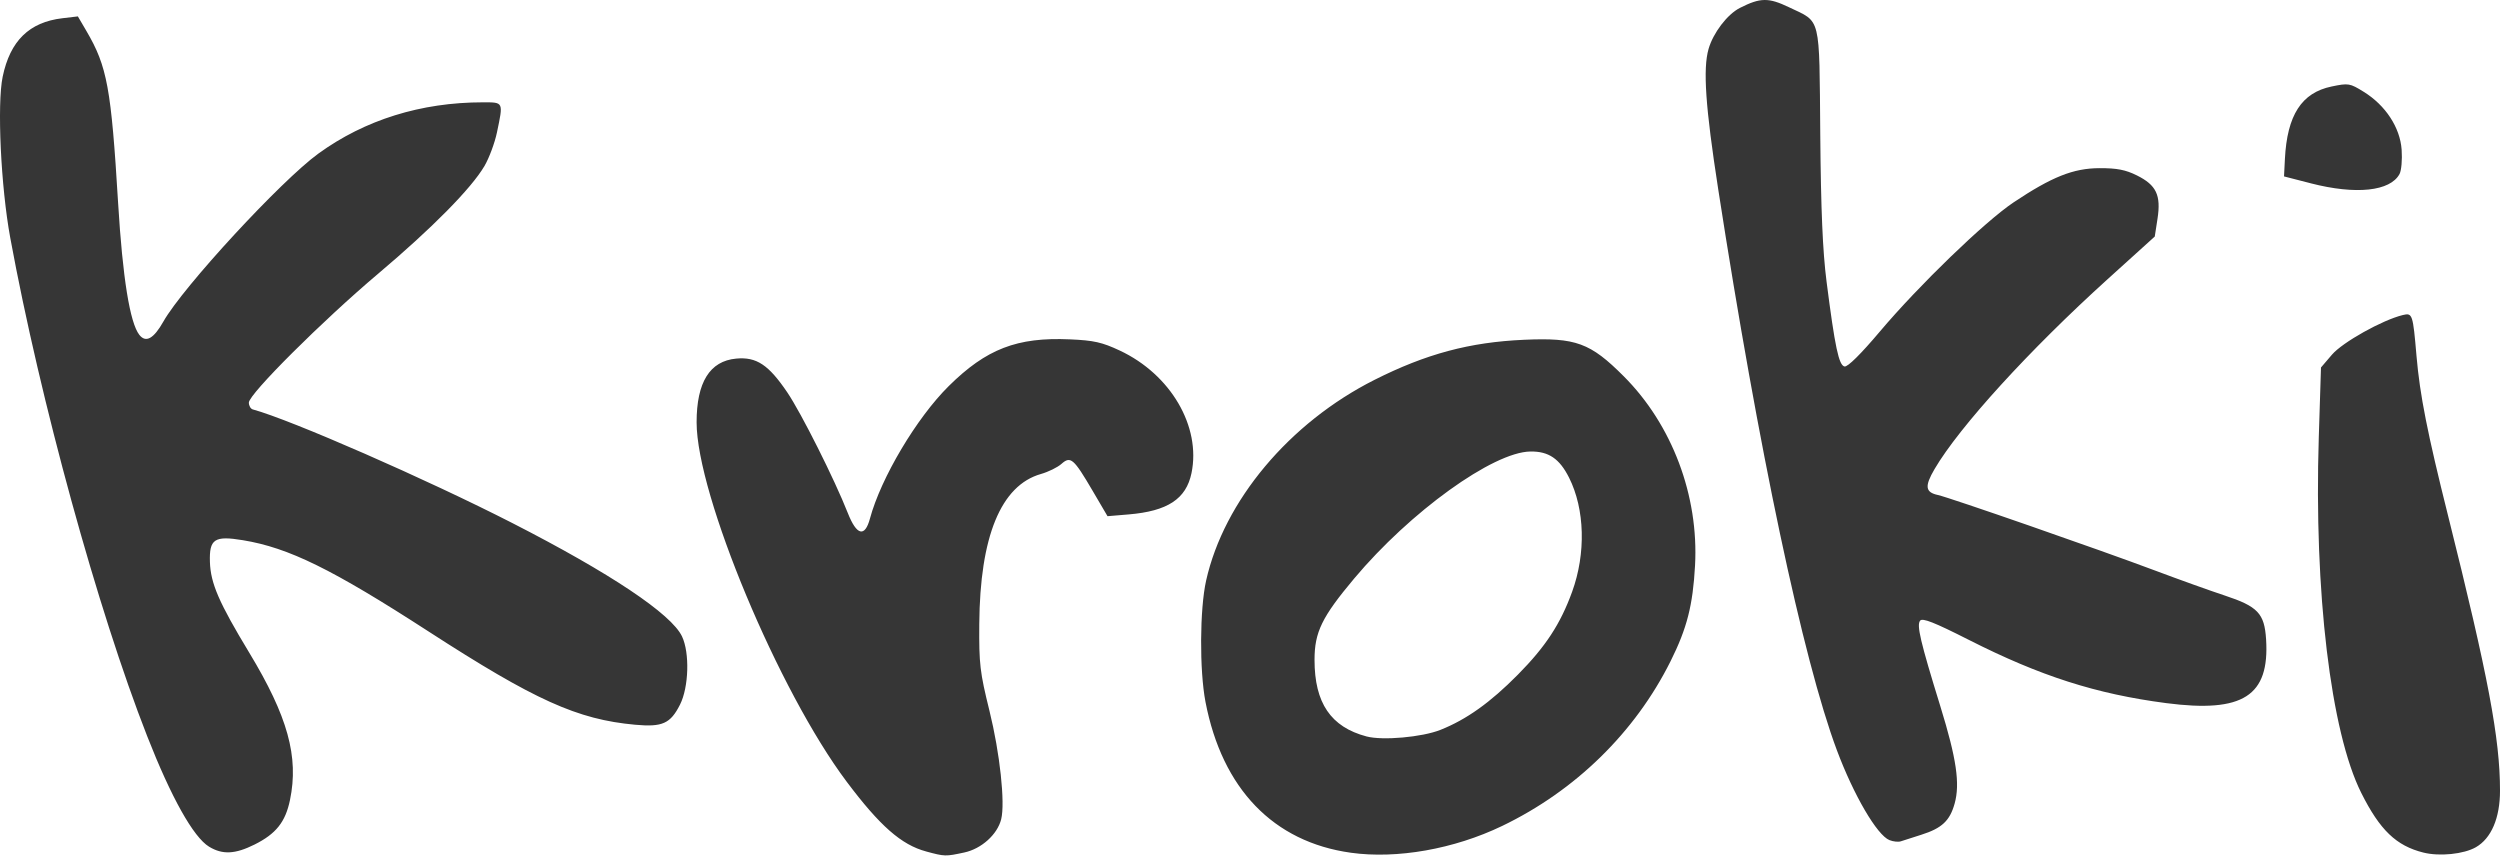
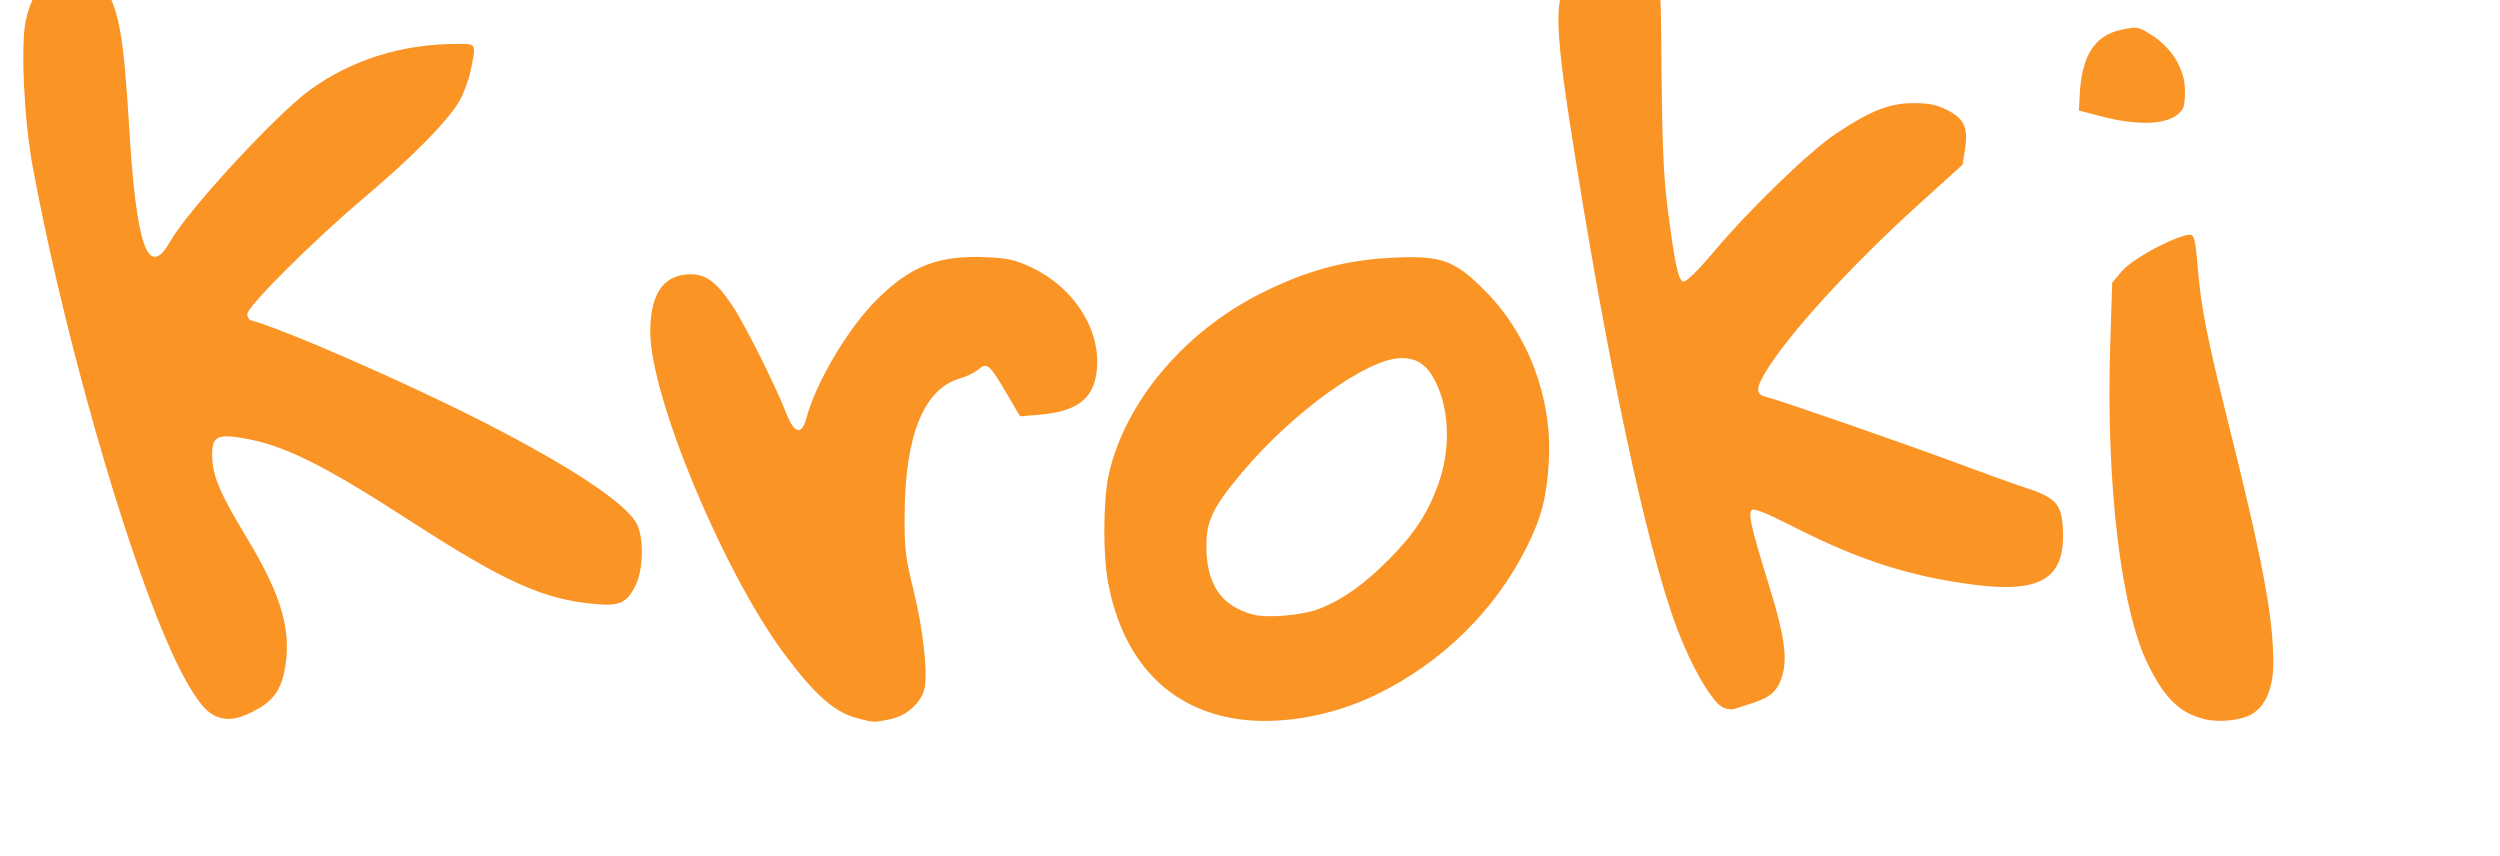
<svg xmlns="http://www.w3.org/2000/svg" width="279.728mm" height="95.711mm" viewBox="0 0 279.728 95.711" version="1.1">
  <defs />
  <g transform="translate(26.08106,-53.95176)">
    <g>
-       <path style="display:inline;fill:#363636;stroke-width:0.353" d="m 77.548,149.223 c -2.776,-0.747 -5.162,-2.841 -8.887,-7.798 -7.608,-10.123 -16.796,-32.121 -16.798,-40.217 -0.001,-4.483 1.472,-6.857 4.426,-7.132 2.27,-0.212 3.623,0.683 5.721,3.781 1.565,2.311 5.29,9.737 6.77,13.494 0.993,2.522 1.906,2.752 2.479,0.624 1.225,-4.548 5.22,-11.266 8.815,-14.823 4.207,-4.162 7.646,-5.49 13.55,-5.23 2.687,0.118 3.602,0.323 5.585,1.252 5.699,2.669 9.111,8.499 8.027,13.719 -0.6,2.89 -2.676,4.253 -7.034,4.618 l -2.362,0.198 -1.664,-2.838 c -2.127,-3.629 -2.469,-3.923 -3.494,-3.01 -0.431,0.384 -1.461,0.89 -2.289,1.126 -4.484,1.277 -6.83,6.988 -6.902,16.801 -0.033,4.481 0.073,5.38 1.141,9.701 1.167,4.723 1.769,10.3 1.31,12.132 -0.428,1.703 -2.206,3.304 -4.129,3.717 -2.114,0.453 -2.168,0.452 -4.266,-0.113 z m 47.512,0.141 c -8.664,-1.209 -14.387,-7.151 -16.259,-16.878 -0.678,-3.524 -0.642,-10.387 0.071,-13.569 2.003,-8.937 9.319,-17.662 18.834,-22.459 5.777,-2.913 10.658,-4.22 16.757,-4.489 5.783,-0.254 7.398,0.338 11.142,4.089 5.411,5.42 8.402,13.359 7.974,21.167 -0.245,4.463 -0.9,7.028 -2.737,10.709 -3.978,7.972 -10.646,14.492 -18.859,18.441 -5.372,2.583 -11.759,3.711 -16.924,2.99 z m 10.017,-13.74 c 2.927,-1.162 5.588,-3.058 8.68,-6.186 3.109,-3.145 4.759,-5.665 6.069,-9.271 1.558,-4.287 1.425,-9.251 -0.34,-12.764 -1.074,-2.138 -2.293,-2.961 -4.335,-2.931 -4.179,0.063 -13.446,6.744 -19.709,14.209 -3.615,4.309 -4.439,5.999 -4.439,9.105 0,4.825 1.824,7.51 5.821,8.568 1.794,0.475 6.197,0.085 8.253,-0.731 z m 110.004,13.725 c -3.047,-0.762 -4.871,-2.512 -6.958,-6.678 -3.418,-6.821 -5.296,-22.534 -4.753,-39.77 l 0.247,-7.831 1.228,-1.435 c 1.189,-1.389 5.64,-3.877 7.933,-4.434 1.073,-0.261 1.125,-0.104 1.528,4.598 0.372,4.339 1.214,8.598 3.521,17.818 4.495,17.967 5.821,24.983 5.821,30.808 0,3.052 -0.974,5.333 -2.7,6.323 -1.352,0.775 -4.058,1.052 -5.866,0.6 z M -2.689,148.688 c -1.754,-1.069 -4.231,-5.494 -6.929,-12.379 -5.522,-14.086 -11.966,-37.542 -15.314,-55.739 -1.055,-5.731 -1.49,-14.966 -0.85,-18.036 0.837,-4.016 2.971,-6.103 6.691,-6.543 l 1.723,-0.204 0.957,1.634 c 2.326,3.969 2.766,6.357 3.546,19.255 0.505,8.349 1.318,13.398 2.374,14.742 0.727,0.926 1.604,0.44 2.693,-1.49 C -5.627,86.083 5.376,74.159 9.544,71.136 14.748,67.361 21.037,65.401 27.948,65.401 c 2.331,0 2.297,-0.072 1.575,3.37 -0.246,1.175 -0.875,2.865 -1.398,3.757 -1.47,2.509 -5.858,6.955 -11.878,12.036 C 9.988,89.848 1.764,98.045 1.764,99 c 0,0.353 0.198,0.697 0.441,0.763 4.274,1.165 19.461,7.814 29.054,12.721 10.949,5.601 17.779,10.164 18.97,12.675 0.874,1.842 0.762,5.682 -0.223,7.634 -1.074,2.129 -1.972,2.53 -5.027,2.25 -6.466,-0.594 -11.214,-2.739 -23.129,-10.448 -10.774,-6.971 -15.618,-9.352 -20.75,-10.199 -3.187,-0.526 -3.775,-0.139 -3.693,2.436 0.076,2.39 1.009,4.542 4.388,10.129 4.325,7.149 5.575,11.664 4.571,16.504 -0.512,2.467 -1.564,3.787 -3.974,4.988 -2.169,1.081 -3.586,1.147 -5.08,0.235 z m 188.018,-0.736 c -1.387,-0.56 -3.995,-5.021 -5.879,-10.056 -3.802,-10.16 -8.772,-33.657 -13.282,-62.794 -1.426,-9.214 -1.716,-13.44 -1.077,-15.67 0.519,-1.81 2.105,-3.885 3.514,-4.598 2.29,-1.159 3.191,-1.17 5.49,-0.07 3.618,1.731 3.378,0.758 3.495,14.216 0.073,8.477 0.27,13.079 0.702,16.461 0.938,7.334 1.374,9.394 2.016,9.517 0.352,0.068 1.82,-1.384 3.94,-3.897 4.369,-5.178 11.767,-12.324 14.979,-14.469 4.279,-2.857 6.685,-3.815 9.608,-3.824 1.95,-0.006 2.91,0.18 4.181,0.81 2.178,1.081 2.716,2.21 2.309,4.848 l -0.307,1.992 -5.292,4.787 c -8.736,7.903 -16.583,16.514 -19.346,21.23 -1.13,1.928 -1.045,2.596 0.37,2.903 1.318,0.286 18.075,6.114 24.269,8.44 2.716,1.02 6.226,2.279 7.799,2.797 3.73,1.229 4.472,2.01 4.656,4.903 0.405,6.354 -2.582,8.265 -11.172,7.147 -7.838,-1.02 -14.097,-3.026 -22.109,-7.088 -3.827,-1.94 -5.157,-2.466 -5.425,-2.143 -0.415,0.5 0.012,2.312 2.265,9.606 1.802,5.835 2.213,8.645 1.591,10.869 -0.539,1.925 -1.426,2.755 -3.73,3.485 -0.981,0.311 -2.013,0.642 -2.293,0.735 -0.28,0.093 -0.852,0.032 -1.27,-0.137 z m 47.151,-73.489 -2.999,-0.772 0.098,-1.94 c 0.249,-4.917 1.862,-7.422 5.227,-8.121 1.89,-0.392 2.034,-0.369 3.589,0.593 2.443,1.51 4.066,3.984 4.246,6.471 0.08,1.109 -0.025,2.336 -0.234,2.726 -1.037,1.938 -4.886,2.343 -9.929,1.044 z" />
+       <path transform="scale(0.9)" transform-origin="center" style="display:inline;fill:rgb(250, 148, 37);stroke-width:0.353" d="m 77.548,149.223 c -2.776,-0.747 -5.162,-2.841 -8.887,-7.798 -7.608,-10.123 -16.796,-32.121 -16.798,-40.217 -0.001,-4.483 1.472,-6.857 4.426,-7.132 2.27,-0.212 3.623,0.683 5.721,3.781 1.565,2.311 5.29,9.737 6.77,13.494 0.993,2.522 1.906,2.752 2.479,0.624 1.225,-4.548 5.22,-11.266 8.815,-14.823 4.207,-4.162 7.646,-5.49 13.55,-5.23 2.687,0.118 3.602,0.323 5.585,1.252 5.699,2.669 9.111,8.499 8.027,13.719 -0.6,2.89 -2.676,4.253 -7.034,4.618 l -2.362,0.198 -1.664,-2.838 c -2.127,-3.629 -2.469,-3.923 -3.494,-3.01 -0.431,0.384 -1.461,0.89 -2.289,1.126 -4.484,1.277 -6.83,6.988 -6.902,16.801 -0.033,4.481 0.073,5.38 1.141,9.701 1.167,4.723 1.769,10.3 1.31,12.132 -0.428,1.703 -2.206,3.304 -4.129,3.717 -2.114,0.453 -2.168,0.452 -4.266,-0.113 z m 47.512,0.141 c -8.664,-1.209 -14.387,-7.151 -16.259,-16.878 -0.678,-3.524 -0.642,-10.387 0.071,-13.569 2.003,-8.937 9.319,-17.662 18.834,-22.459 5.777,-2.913 10.658,-4.22 16.757,-4.489 5.783,-0.254 7.398,0.338 11.142,4.089 5.411,5.42 8.402,13.359 7.974,21.167 -0.245,4.463 -0.9,7.028 -2.737,10.709 -3.978,7.972 -10.646,14.492 -18.859,18.441 -5.372,2.583 -11.759,3.711 -16.924,2.99 z m 10.017,-13.74 c 2.927,-1.162 5.588,-3.058 8.68,-6.186 3.109,-3.145 4.759,-5.665 6.069,-9.271 1.558,-4.287 1.425,-9.251 -0.34,-12.764 -1.074,-2.138 -2.293,-2.961 -4.335,-2.931 -4.179,0.063 -13.446,6.744 -19.709,14.209 -3.615,4.309 -4.439,5.999 -4.439,9.105 0,4.825 1.824,7.51 5.821,8.568 1.794,0.475 6.197,0.085 8.253,-0.731 z m 110.004,13.725 c -3.047,-0.762 -4.871,-2.512 -6.958,-6.678 -3.418,-6.821 -5.296,-22.534 -4.753,-39.77 l 0.247,-7.831 1.228,-1.435 c 1.189,-1.389 5.64,-3.877 7.933,-4.434 1.073,-0.261 1.125,-0.104 1.528,4.598 0.372,4.339 1.214,8.598 3.521,17.818 4.495,17.967 5.821,24.983 5.821,30.808 0,3.052 -0.974,5.333 -2.7,6.323 -1.352,0.775 -4.058,1.052 -5.866,0.6 z M -2.689,148.688 c -1.754,-1.069 -4.231,-5.494 -6.929,-12.379 -5.522,-14.086 -11.966,-37.542 -15.314,-55.739 -1.055,-5.731 -1.49,-14.966 -0.85,-18.036 0.837,-4.016 2.971,-6.103 6.691,-6.543 l 1.723,-0.204 0.957,1.634 c 2.326,3.969 2.766,6.357 3.546,19.255 0.505,8.349 1.318,13.398 2.374,14.742 0.727,0.926 1.604,0.44 2.693,-1.49 C -5.627,86.083 5.376,74.159 9.544,71.136 14.748,67.361 21.037,65.401 27.948,65.401 c 2.331,0 2.297,-0.072 1.575,3.37 -0.246,1.175 -0.875,2.865 -1.398,3.757 -1.47,2.509 -5.858,6.955 -11.878,12.036 C 9.988,89.848 1.764,98.045 1.764,99 c 0,0.353 0.198,0.697 0.441,0.763 4.274,1.165 19.461,7.814 29.054,12.721 10.949,5.601 17.779,10.164 18.97,12.675 0.874,1.842 0.762,5.682 -0.223,7.634 -1.074,2.129 -1.972,2.53 -5.027,2.25 -6.466,-0.594 -11.214,-2.739 -23.129,-10.448 -10.774,-6.971 -15.618,-9.352 -20.75,-10.199 -3.187,-0.526 -3.775,-0.139 -3.693,2.436 0.076,2.39 1.009,4.542 4.388,10.129 4.325,7.149 5.575,11.664 4.571,16.504 -0.512,2.467 -1.564,3.787 -3.974,4.988 -2.169,1.081 -3.586,1.147 -5.08,0.235 z m 188.018,-0.736 c -1.387,-0.56 -3.995,-5.021 -5.879,-10.056 -3.802,-10.16 -8.772,-33.657 -13.282,-62.794 -1.426,-9.214 -1.716,-13.44 -1.077,-15.67 0.519,-1.81 2.105,-3.885 3.514,-4.598 2.29,-1.159 3.191,-1.17 5.49,-0.07 3.618,1.731 3.378,0.758 3.495,14.216 0.073,8.477 0.27,13.079 0.702,16.461 0.938,7.334 1.374,9.394 2.016,9.517 0.352,0.068 1.82,-1.384 3.94,-3.897 4.369,-5.178 11.767,-12.324 14.979,-14.469 4.279,-2.857 6.685,-3.815 9.608,-3.824 1.95,-0.006 2.91,0.18 4.181,0.81 2.178,1.081 2.716,2.21 2.309,4.848 l -0.307,1.992 -5.292,4.787 c -8.736,7.903 -16.583,16.514 -19.346,21.23 -1.13,1.928 -1.045,2.596 0.37,2.903 1.318,0.286 18.075,6.114 24.269,8.44 2.716,1.02 6.226,2.279 7.799,2.797 3.73,1.229 4.472,2.01 4.656,4.903 0.405,6.354 -2.582,8.265 -11.172,7.147 -7.838,-1.02 -14.097,-3.026 -22.109,-7.088 -3.827,-1.94 -5.157,-2.466 -5.425,-2.143 -0.415,0.5 0.012,2.312 2.265,9.606 1.802,5.835 2.213,8.645 1.591,10.869 -0.539,1.925 -1.426,2.755 -3.73,3.485 -0.981,0.311 -2.013,0.642 -2.293,0.735 -0.28,0.093 -0.852,0.032 -1.27,-0.137 z m 47.151,-73.489 -2.999,-0.772 0.098,-1.94 c 0.249,-4.917 1.862,-7.422 5.227,-8.121 1.89,-0.392 2.034,-0.369 3.589,0.593 2.443,1.51 4.066,3.984 4.246,6.471 0.08,1.109 -0.025,2.336 -0.234,2.726 -1.037,1.938 -4.886,2.343 -9.929,1.044 z" />
    </g>
  </g>
</svg>
